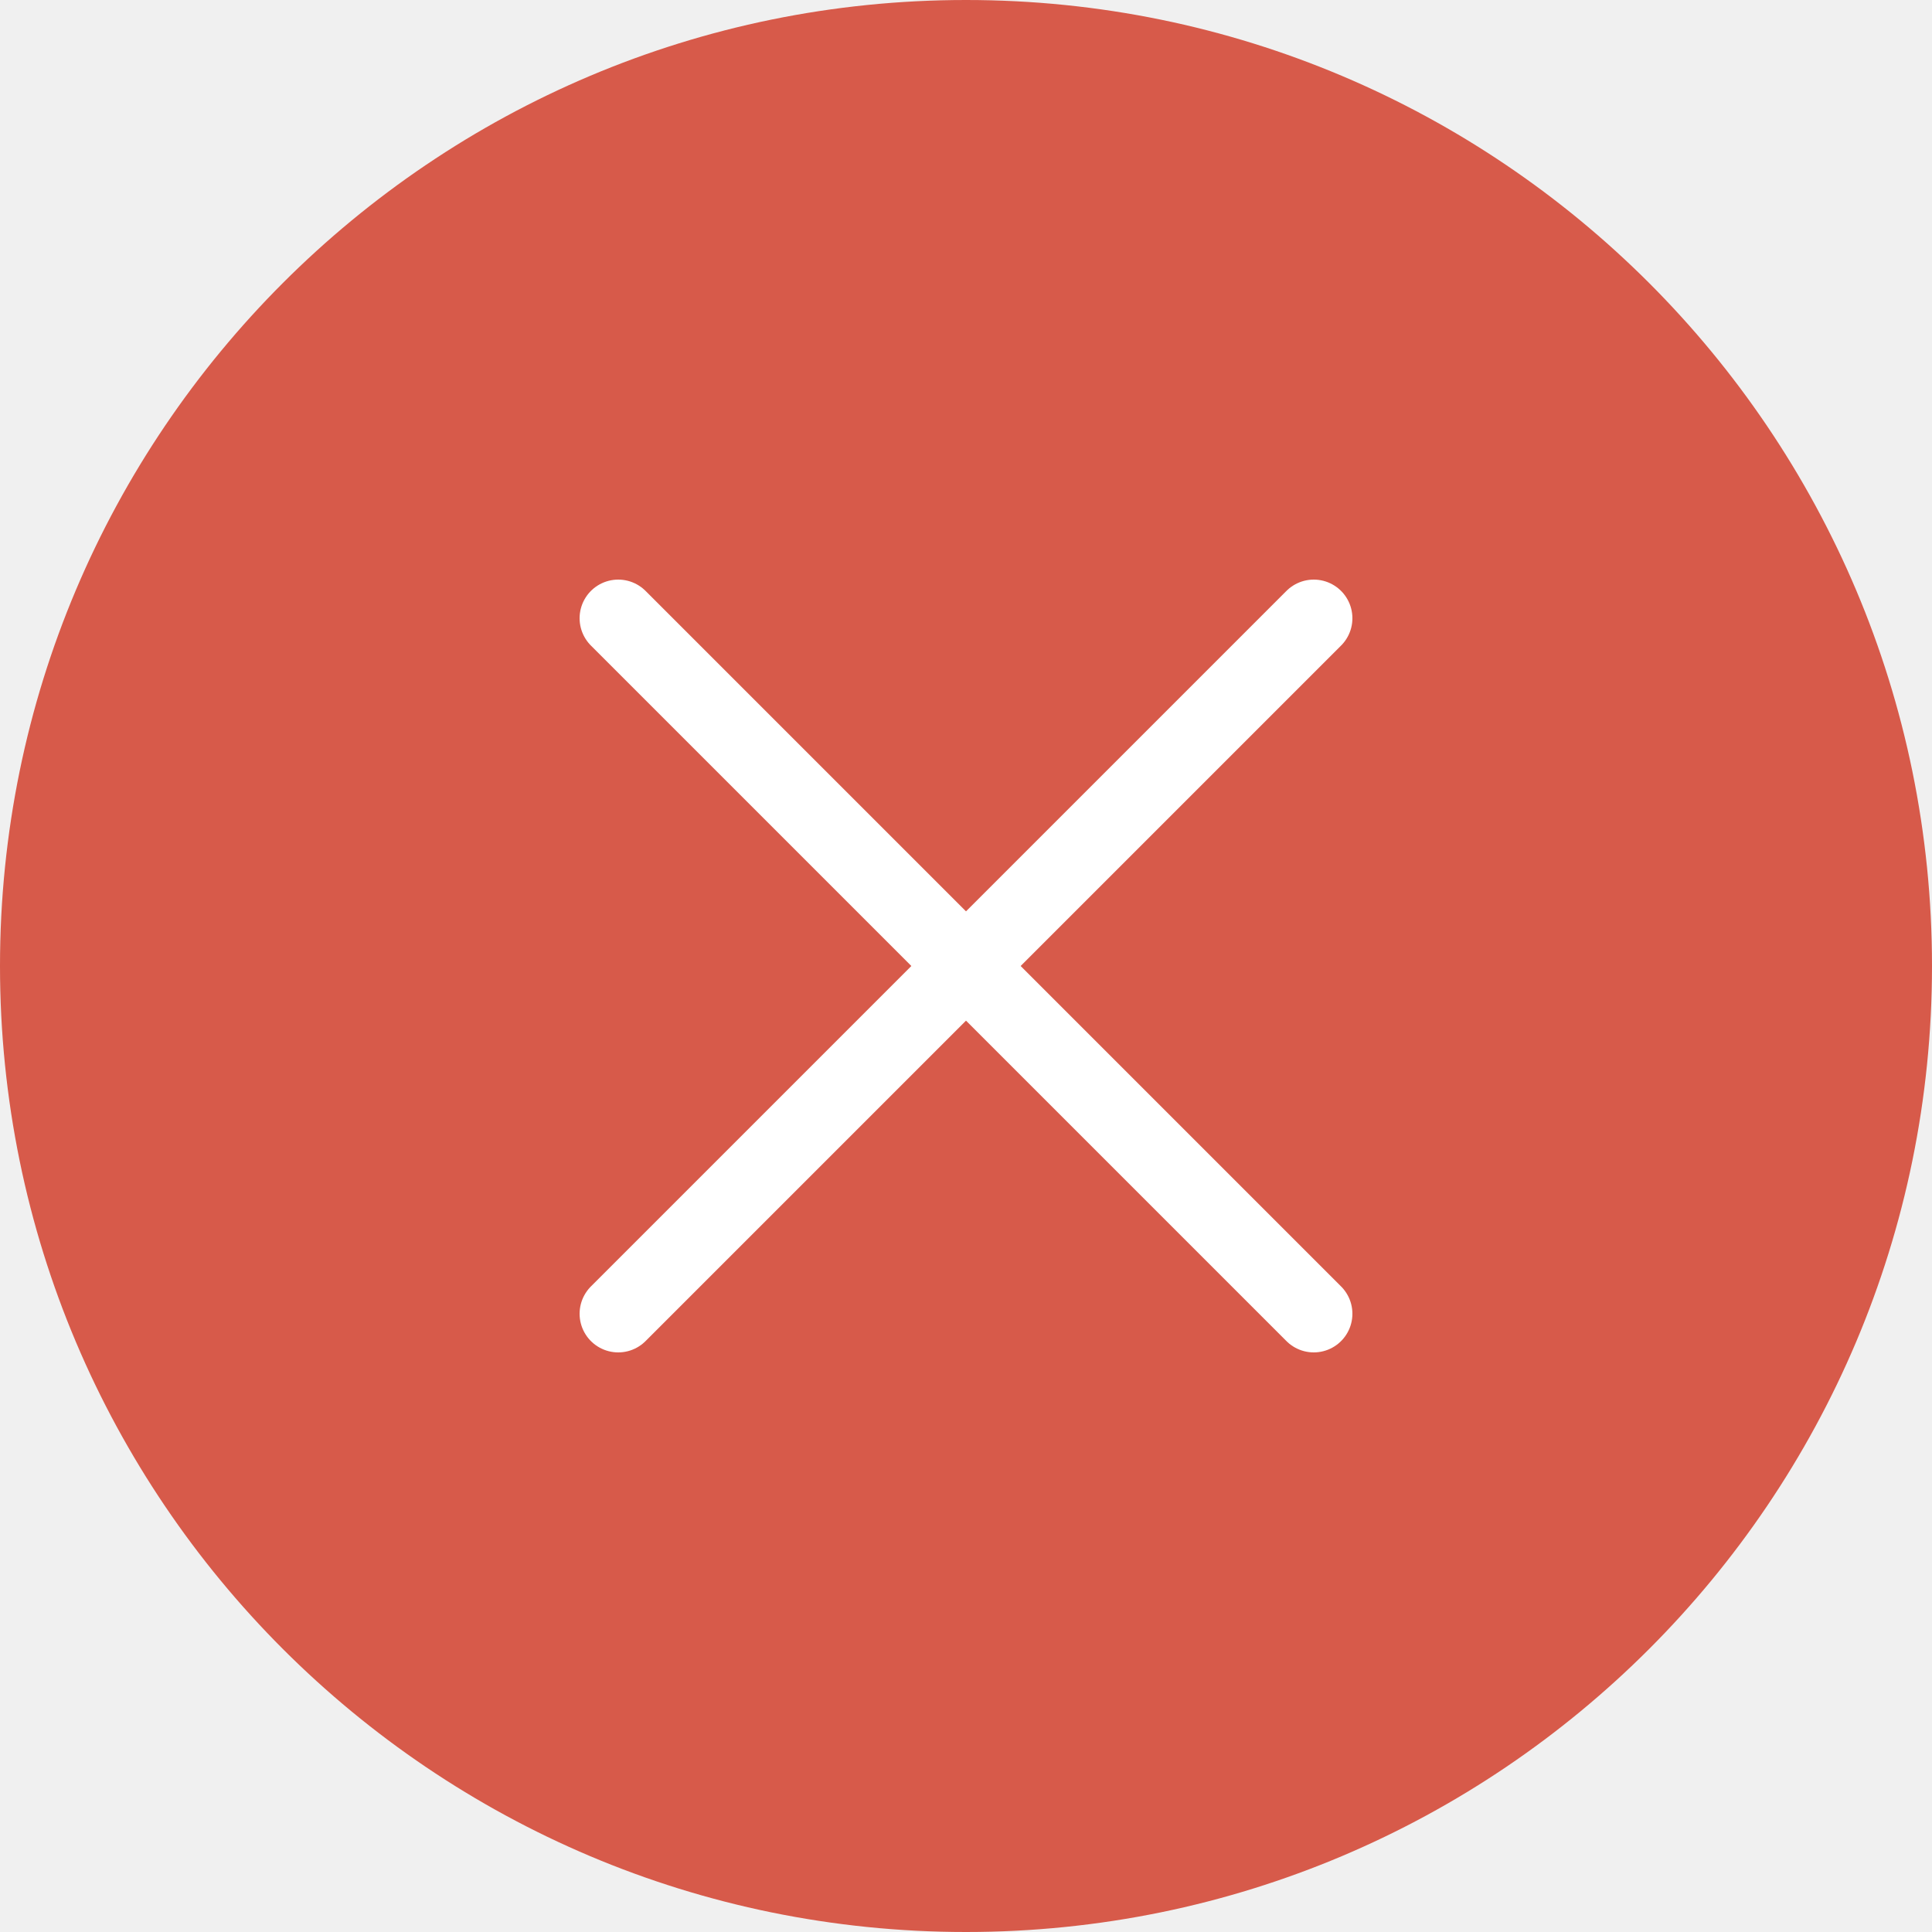
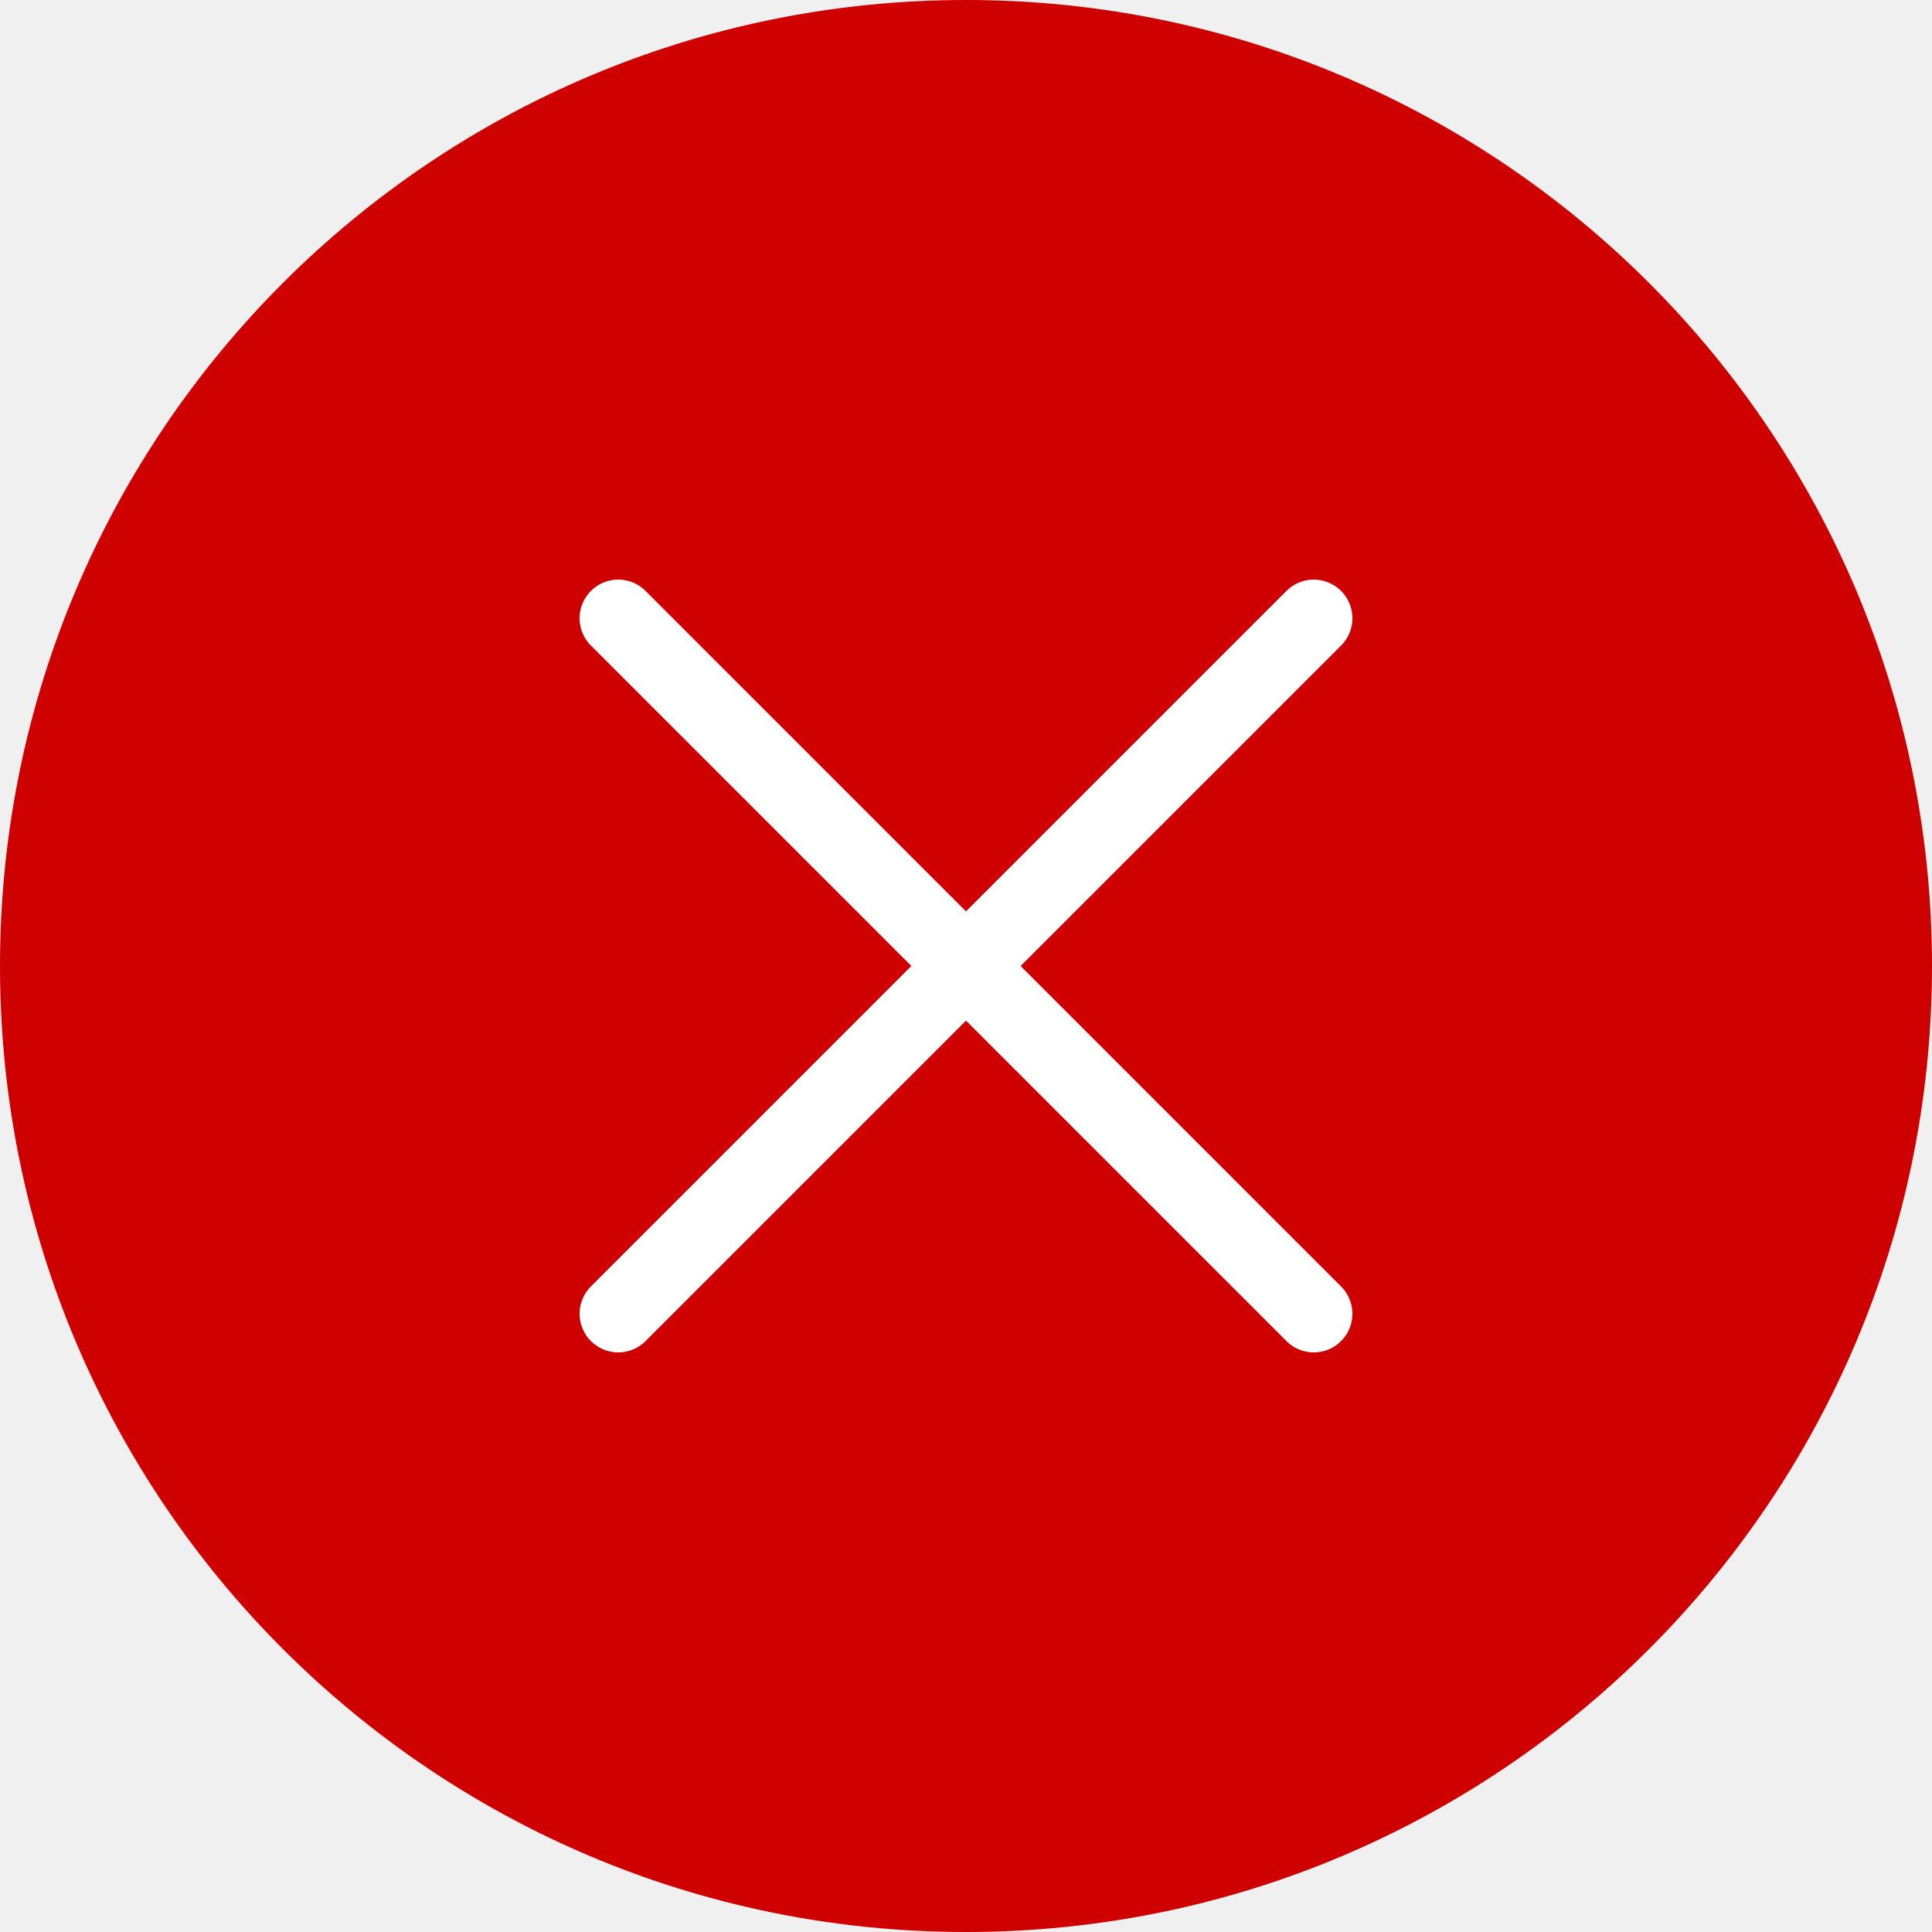
- <svg xmlns="http://www.w3.org/2000/svg" version="1.1" id="Capa_1" x="0px" y="0px" viewBox="0 0 50 50" style="enable-background:new 0 0 50 50;" xml:space="preserve">
-   <circle style="fill:#D75A4A;" cx="25" cy="25" r="25" />
-   <polyline style="fill:none;stroke:#FFFFFF;stroke-width:2;stroke-linecap:round;stroke-miterlimit:10;" points="16,34 25,25 34,16   " />
-   <polyline style="fill:none;stroke:#FFFFFF;stroke-width:2;stroke-linecap:round;stroke-miterlimit:10;" points="16,16 25,25 34,34   " />
-   <g>
- </g>
-   <g>
- </g>
-   <g>
- </g>
-   <g>
- </g>
-   <g>
- </g>
-   <g>
- </g>
-   <g>
- </g>
-   <g>
- </g>
-   <g>
- </g>
-   <g>
- </g>
-   <g>
- </g>
-   <g>
- </g>
-   <g>
- </g>
-   <g>
- </g>
-   <g>
- </g>
+ <svg xmlns="http://www.w3.org/2000/svg" width="50px" height="50px" viewBox="0 0 50 50" version="1.1">
+   <g id="Page-1" stroke="none" stroke-width="1" fill="none" fill-rule="evenodd">
+     <g id="cross">
+       <circle id="Oval" fill="#CE0000" cx="25" cy="25" r="25" />
+       <polyline id="Path" stroke="#FFFFFF" stroke-width="2" stroke-linecap="round" points="16 34 25 25 34 16" />
+       <polyline id="Path" stroke="#FFFFFF" stroke-width="2" stroke-linecap="round" points="16 16 25 25 34 34" />
+     </g>
+   </g>
</svg>
